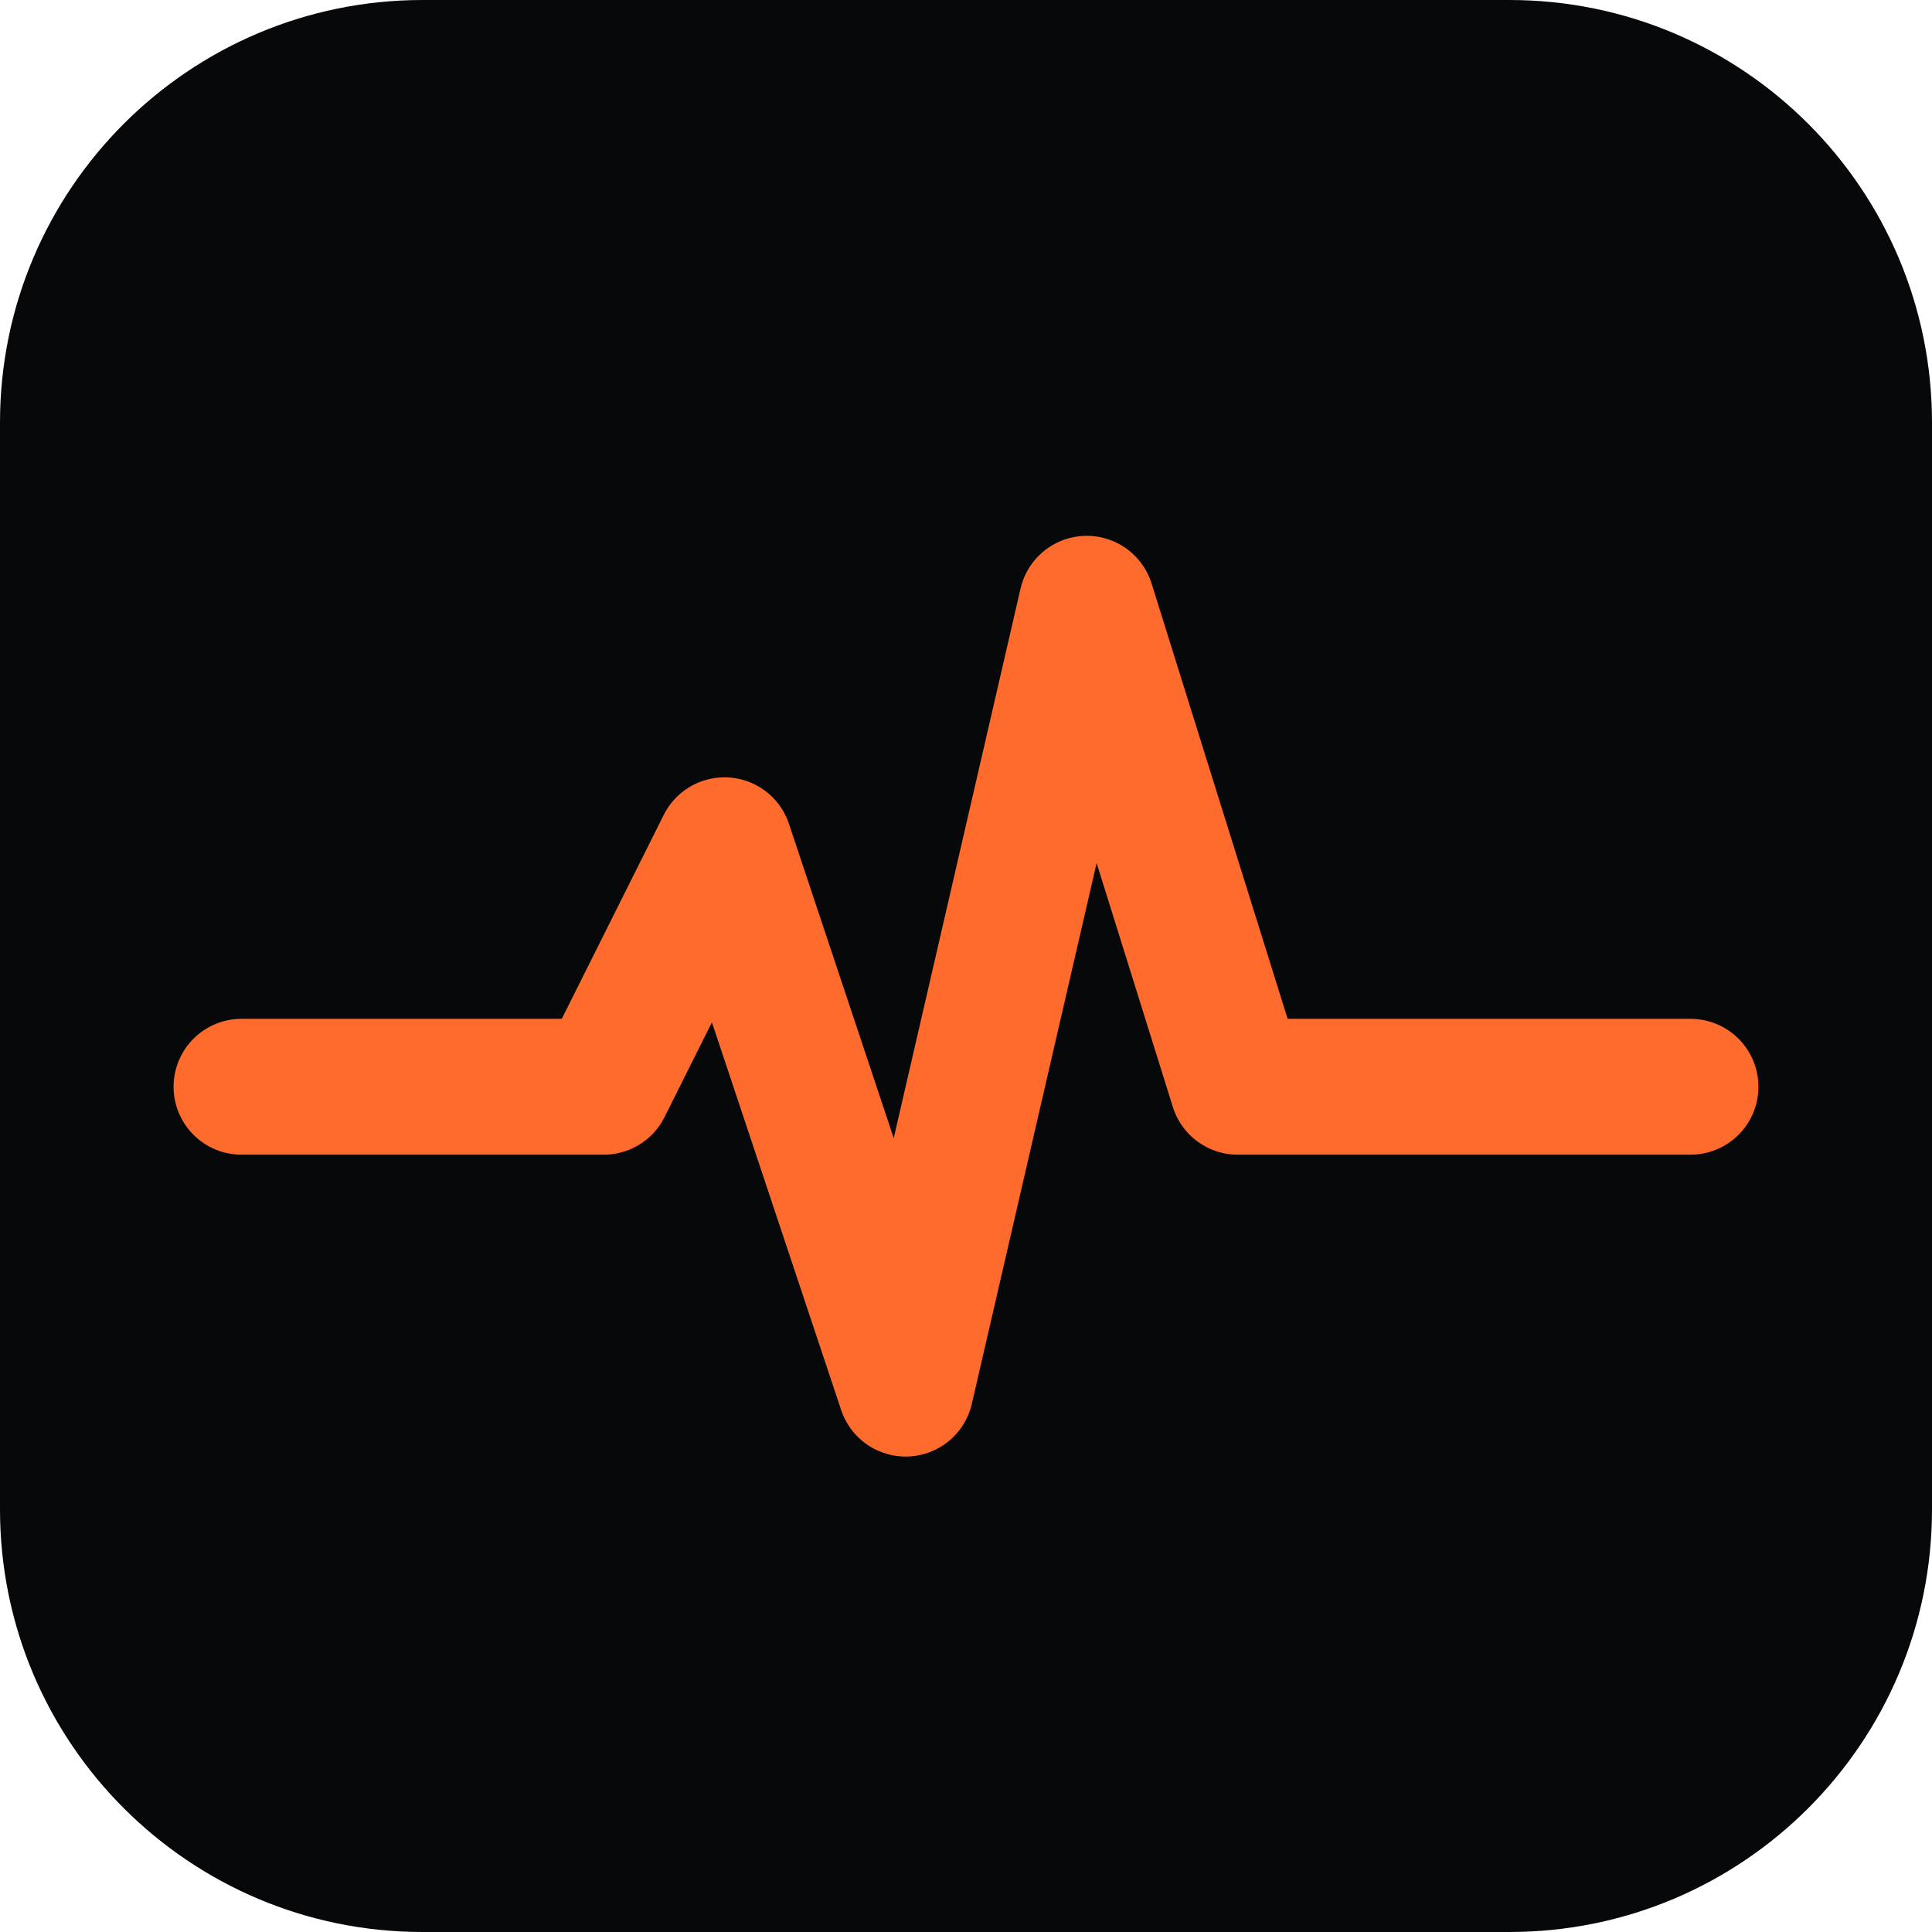
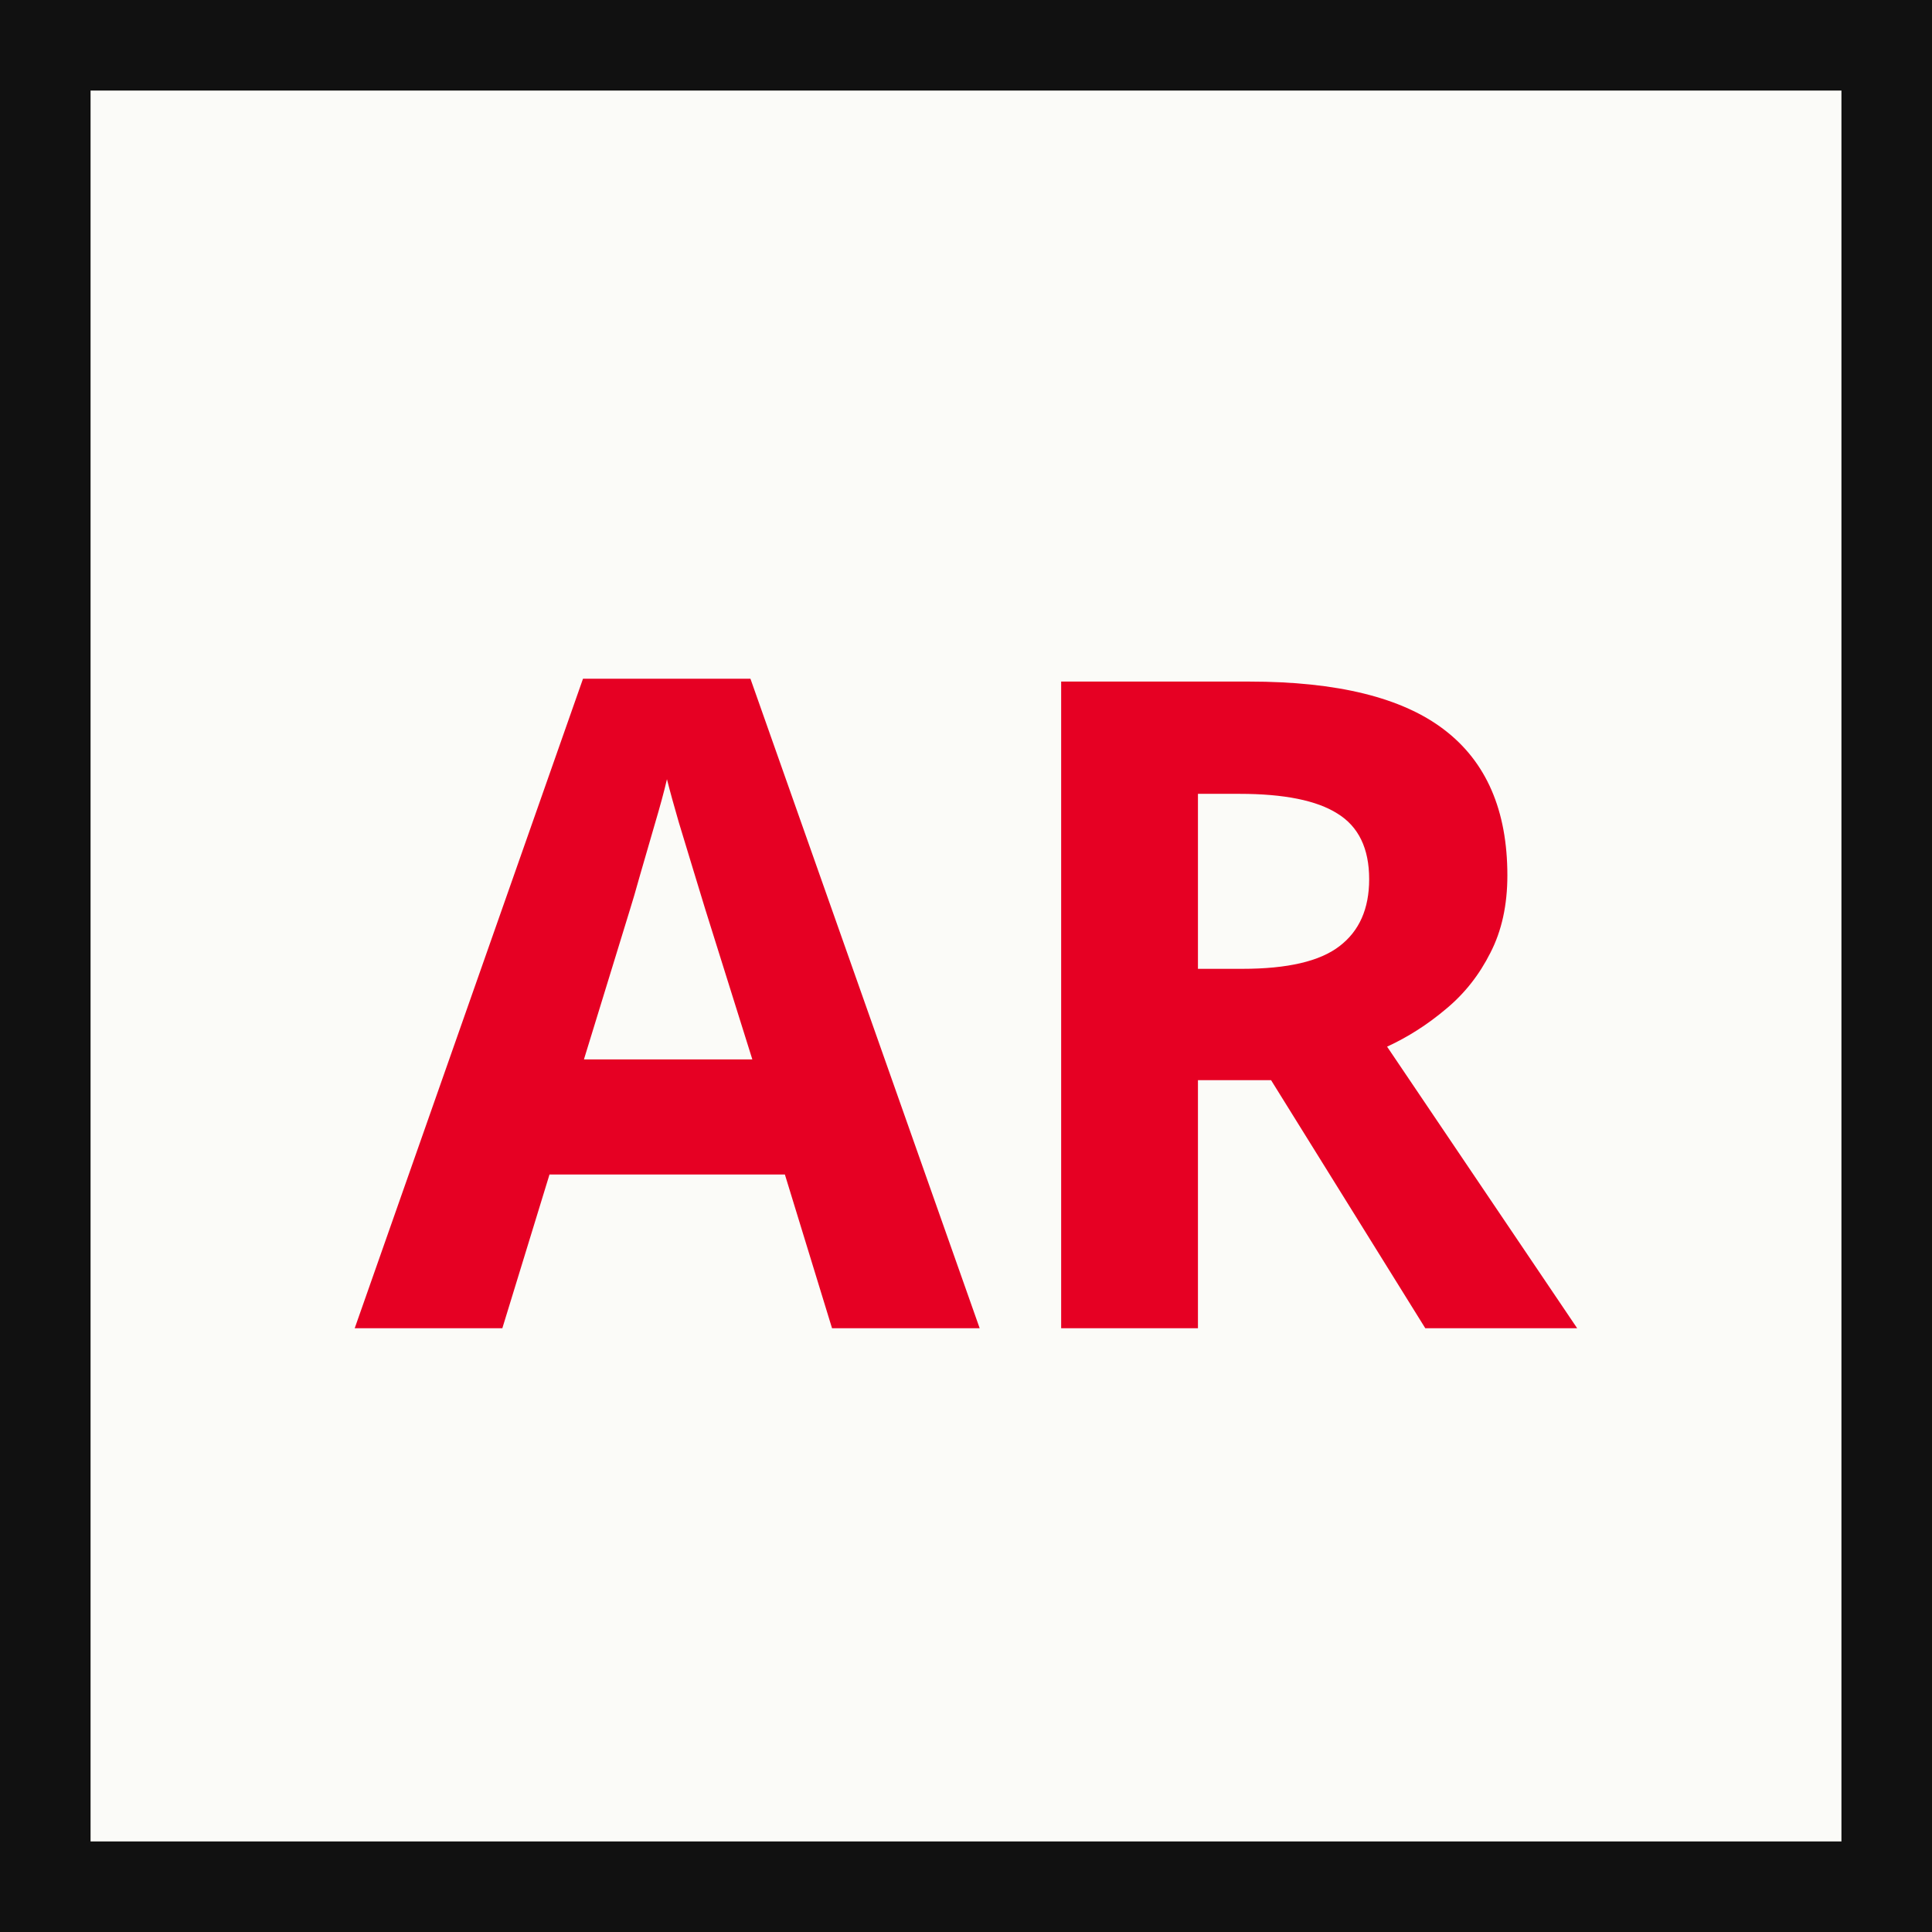
<svg xmlns="http://www.w3.org/2000/svg" viewBox="0 0 64 64">
-   <rect width="64" height="64" rx="14" fill="#07080A" />
-   <path d="M8 36h12l4-8 6 18 6-26 5 16h15" fill="none" stroke="#FF6B2C" stroke-width="4.5" stroke-linecap="round" stroke-linejoin="round" />
+   <rect width="64" height="64" fill="#FBFBF8" stroke="#111" stroke-width="6" />
+   <text x="32" y="44" font-family="Arial Black,sans-serif" font-size="30" font-weight="900" text-anchor="middle" fill="#E60023">AR</text>
</svg>
